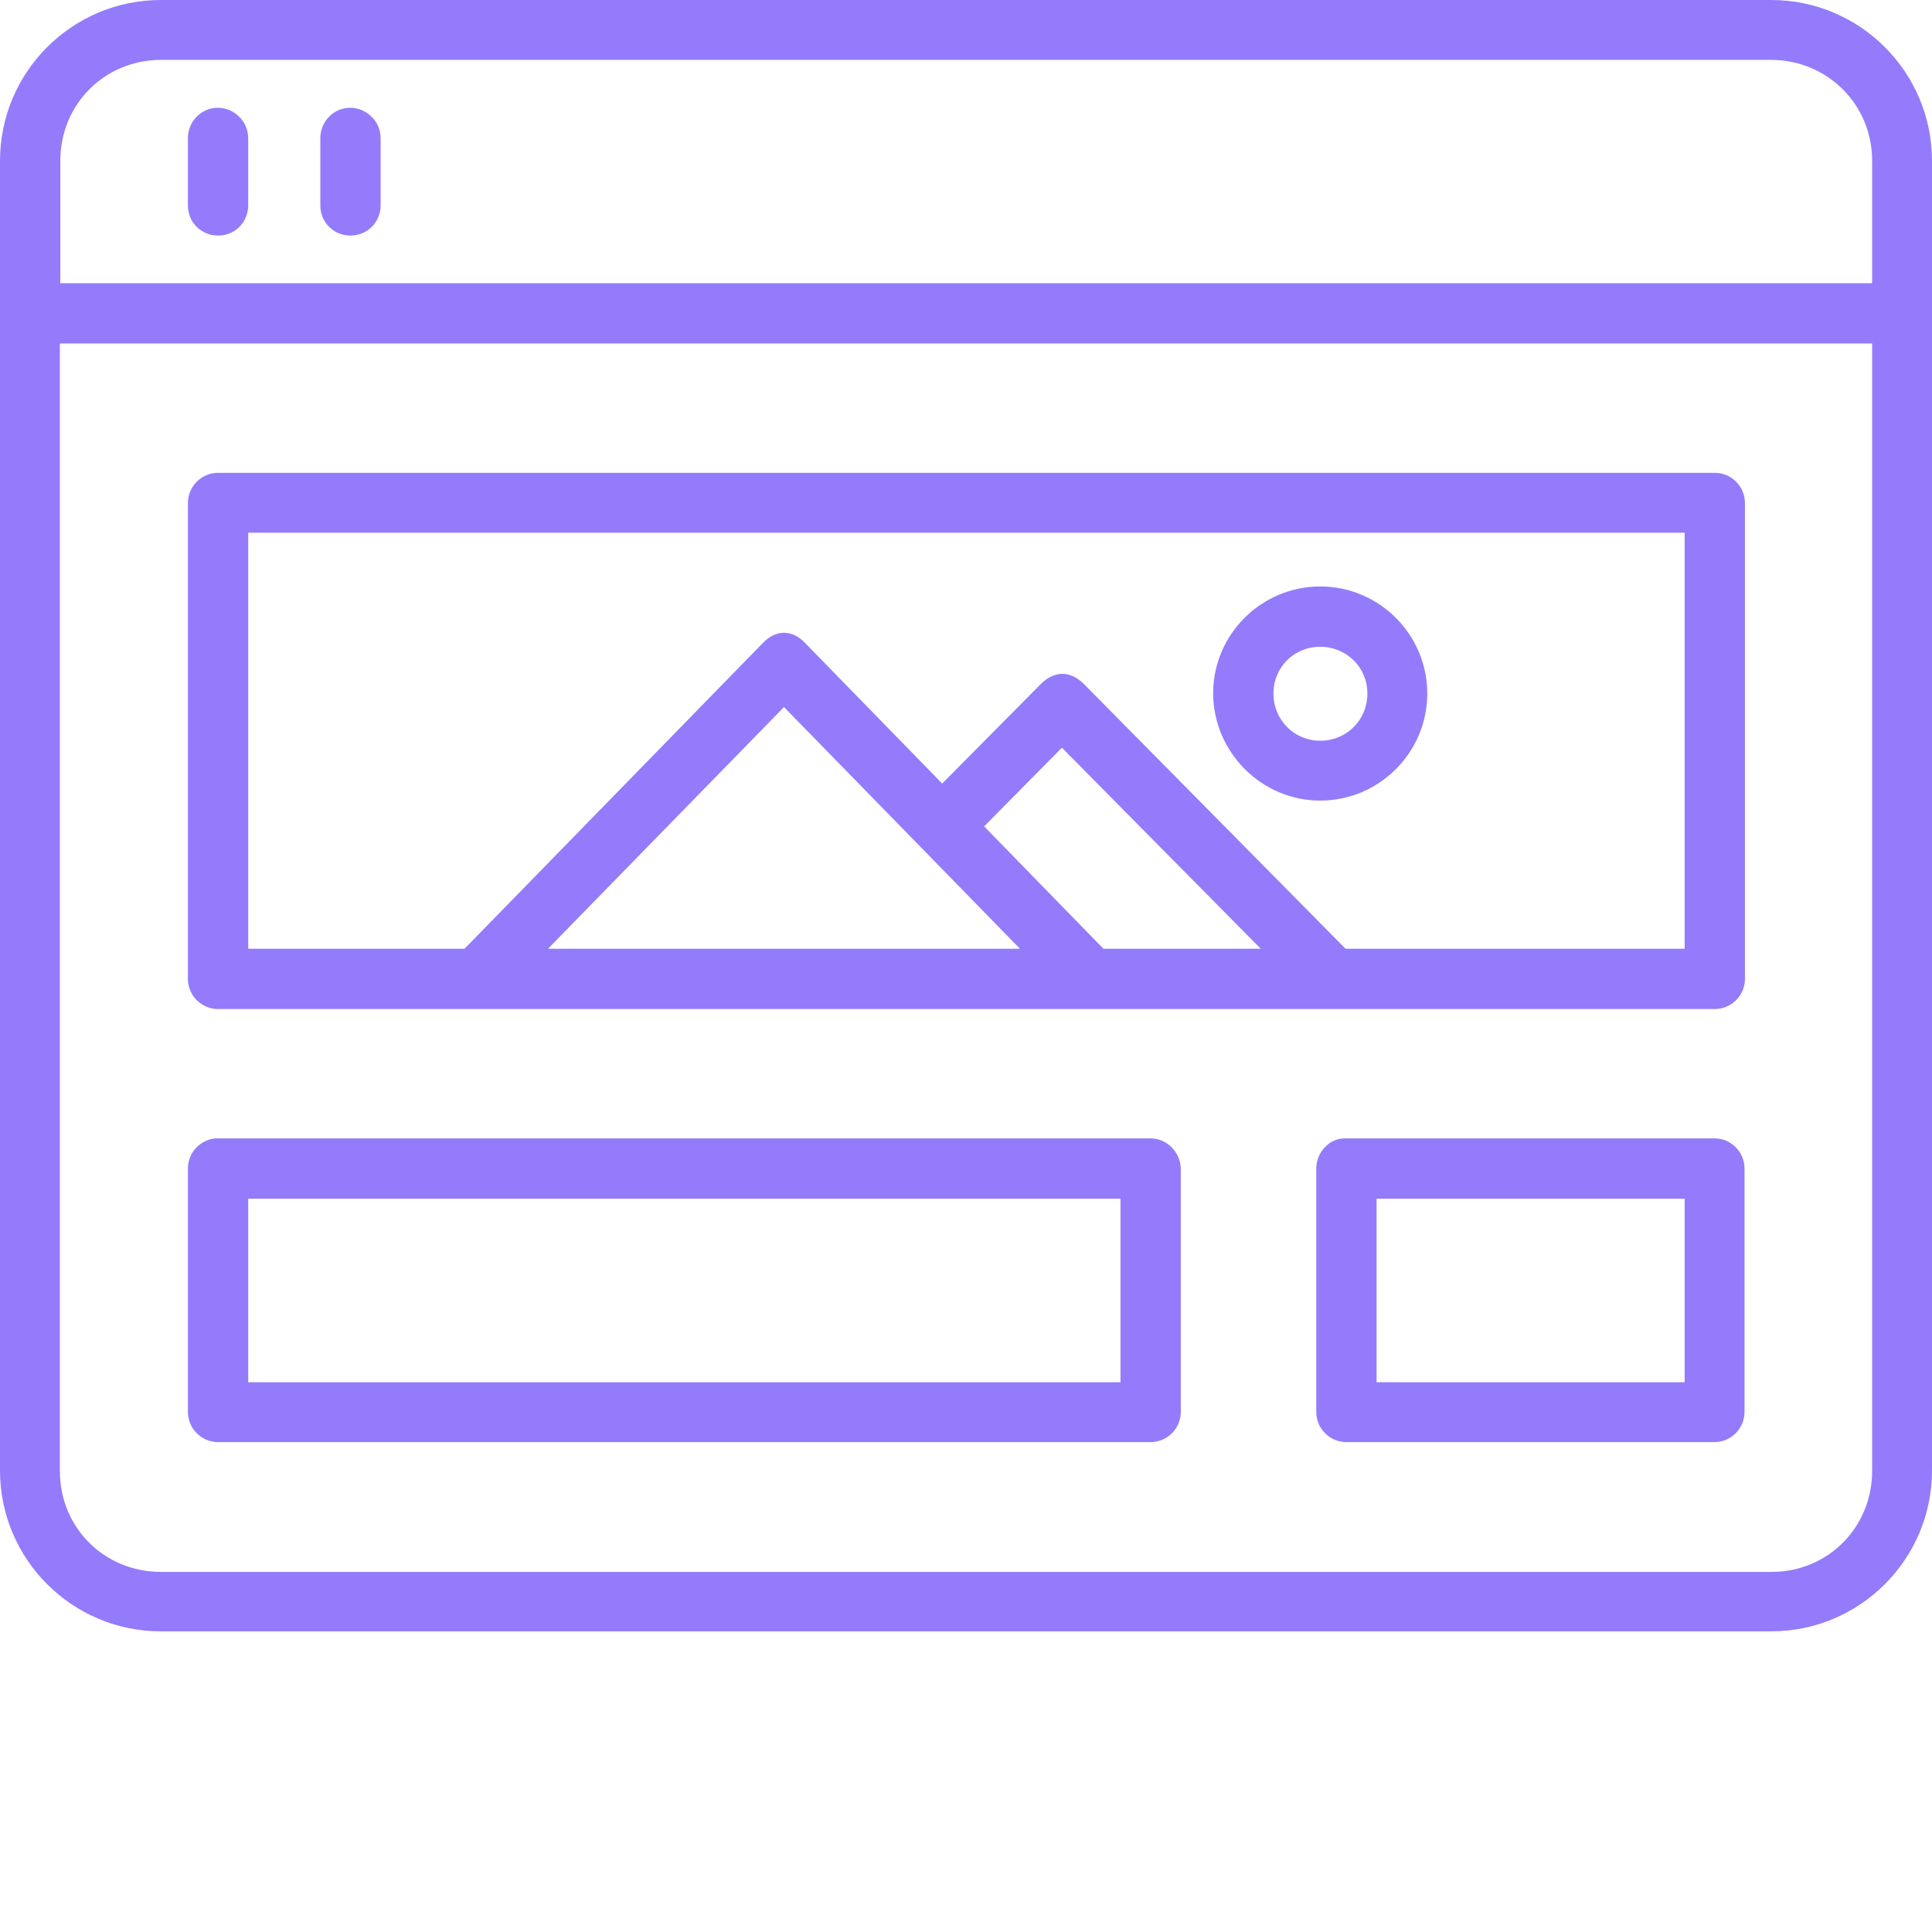
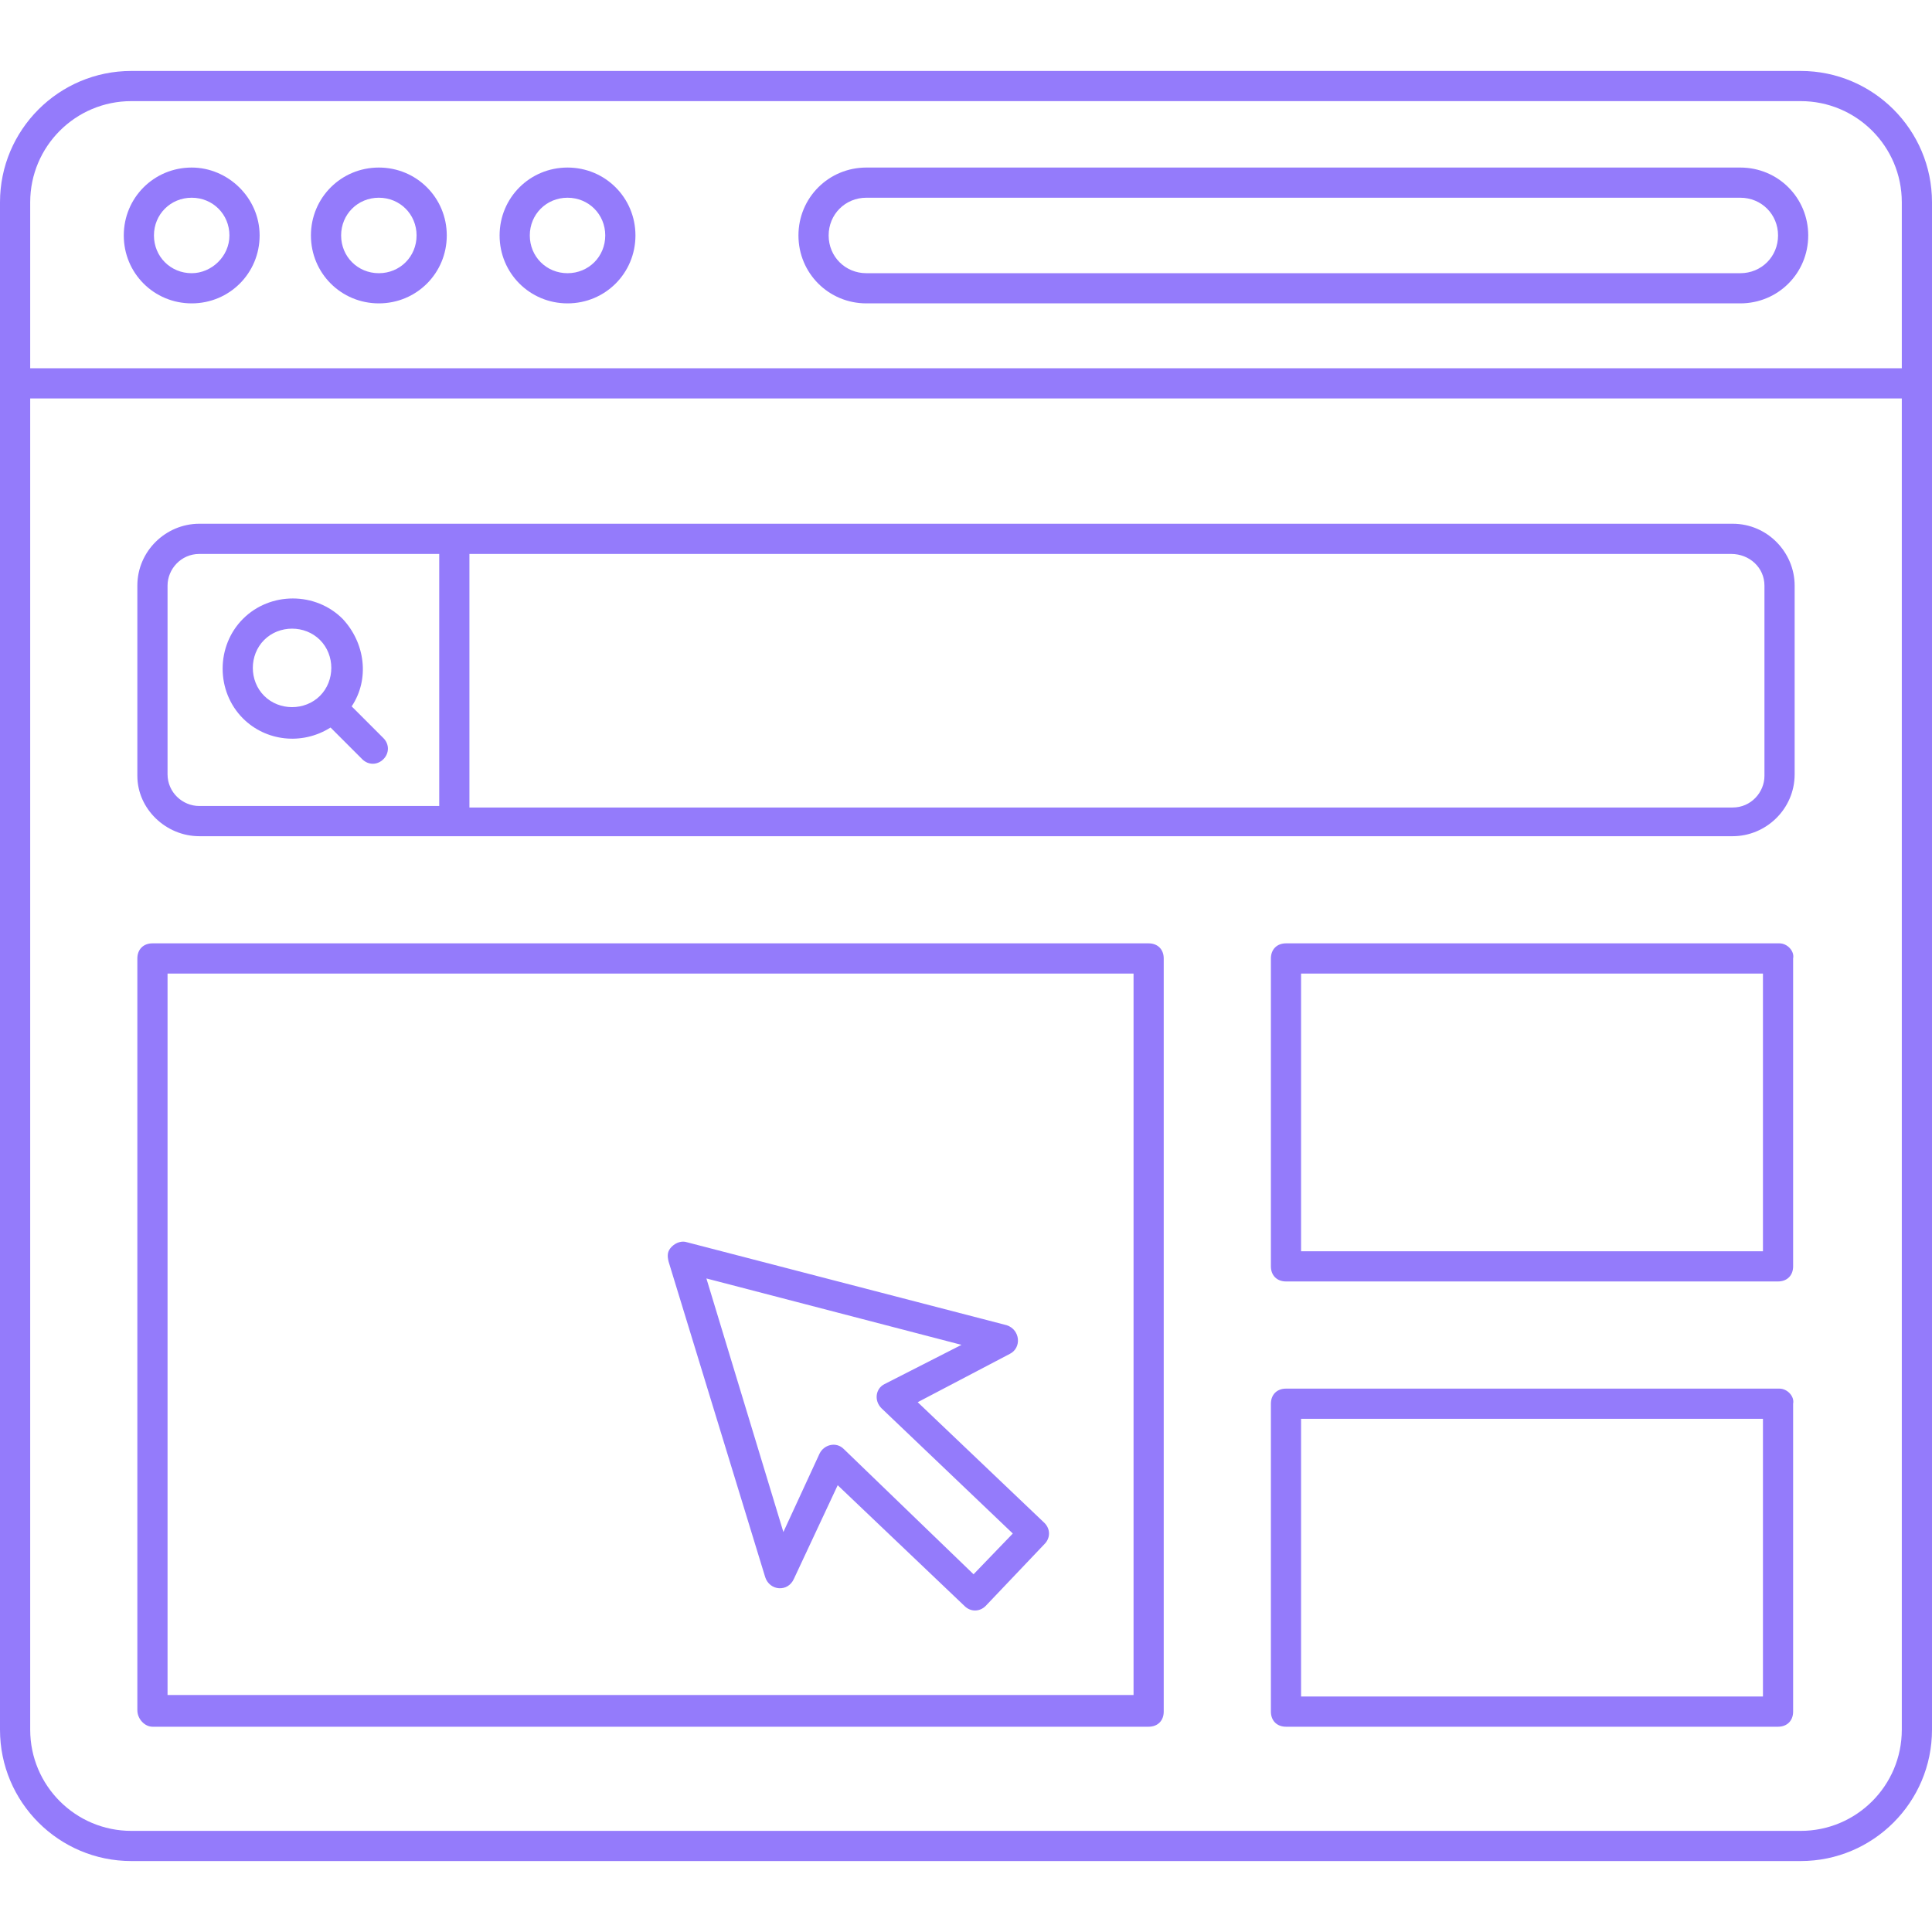
<svg xmlns="http://www.w3.org/2000/svg" width="76" height="76" viewBox="0 0 76 76" fill="none">
-   <path d="M69.674 0H6.326C2.836 0 0 2.836 0 6.326V57.847C0 61.336 2.836 64.173 6.326 64.173H69.674C73.163 64.173 76 61.336 76 57.847V6.326C76 2.836 73.163 0 69.674 0ZM73.645 13.512V57.864C73.645 60.081 71.909 61.835 69.691 61.835H6.326C4.109 61.835 2.355 60.099 2.355 57.864V13.512H73.645ZM73.645 6.326V11.14H2.372V6.326C2.372 4.109 4.109 2.355 6.343 2.355H69.691C71.891 2.372 73.645 4.109 73.645 6.326Z" fill="#947BFB" />
-   <path d="M8.441 4.246C7.839 4.315 7.392 4.831 7.392 5.432V8.08C7.392 8.406 7.512 8.698 7.736 8.922C7.959 9.145 8.252 9.266 8.578 9.266C8.905 9.266 9.197 9.145 9.42 8.922C9.644 8.698 9.764 8.389 9.764 8.08V5.449C9.764 5.106 9.627 4.779 9.369 4.556C9.111 4.315 8.784 4.212 8.441 4.246Z" fill="#947BFB" />
-   <path d="M13.649 4.246C13.048 4.315 12.601 4.831 12.601 5.432V8.08C12.601 8.406 12.721 8.698 12.945 8.922C13.168 9.145 13.46 9.266 13.787 9.266C14.096 9.266 14.406 9.145 14.629 8.922C14.853 8.698 14.973 8.389 14.973 8.08V5.449C14.973 5.106 14.836 4.779 14.578 4.556C14.32 4.315 13.976 4.212 13.649 4.246Z" fill="#947BFB" />
-   <path d="M45.263 44.782H8.458C7.856 44.85 7.392 45.349 7.392 45.968V55.543C7.392 56.196 7.925 56.729 8.578 56.729H45.263C45.916 56.729 46.449 56.196 46.449 55.543V45.968C46.432 45.315 45.899 44.782 45.263 44.782ZM44.077 47.154V54.374H9.764V47.154H44.077Z" fill="#947BFB" />
-   <path d="M67.456 44.782H52.879C52.294 44.782 51.778 45.332 51.778 45.968V55.543C51.778 56.196 52.311 56.729 52.965 56.729H67.439C68.092 56.729 68.625 56.196 68.625 55.543V45.968C68.625 45.315 68.092 44.782 67.456 44.782ZM66.27 47.154V54.374H54.151V47.154H66.27Z" fill="#947BFB" />
-   <path d="M8.578 39.693H67.456C68.109 39.693 68.642 39.16 68.642 38.507V19.787C68.642 19.133 68.109 18.6 67.456 18.6H8.578C7.925 18.6 7.392 19.133 7.392 19.787V38.507C7.392 39.16 7.925 39.693 8.578 39.693ZM40.948 26.903L37.063 30.823L31.682 25.305C31.425 25.03 31.132 24.892 30.84 24.892C30.548 24.892 30.256 25.03 29.998 25.305L18.274 37.321H9.764V20.955H66.27V37.321H52.93L42.633 26.903C42.375 26.646 42.083 26.508 41.791 26.508C41.498 26.508 41.206 26.646 40.948 26.903ZM40.123 37.321H21.557L30.84 27.814L40.123 37.321ZM49.595 37.321H43.407L38.713 32.508L41.773 29.413L49.595 37.321Z" fill="#947BFB" />
-   <path d="M51.933 31.493C54.254 31.493 56.145 29.602 56.145 27.282C56.145 24.961 54.254 23.07 51.933 23.07C49.612 23.07 47.721 24.961 47.721 27.282C47.739 29.602 49.63 31.493 51.933 31.493ZM50.094 27.282C50.094 26.25 50.902 25.442 51.933 25.442C52.965 25.442 53.79 26.25 53.79 27.282C53.79 28.313 52.982 29.138 51.933 29.138C50.902 29.138 50.094 28.313 50.094 27.282Z" fill="#947BFB" />
+   <path d="M5.997 67.925H45.184C45.541 67.925 45.778 67.687 45.778 67.331V37.703C45.778 37.347 45.541 37.109 45.184 37.109H5.997C5.641 37.109 5.403 37.347 5.403 37.703V67.272C5.403 67.628 5.7 67.925 5.997 67.925ZM6.591 38.297H44.591V66.678H6.591V38.297ZM68.459 6.591H34.081C32.597 6.591 31.409 7.778 31.409 9.262C31.409 10.747 32.597 11.934 34.081 11.934H68.459C69.944 11.934 71.131 10.747 71.131 9.262C71.131 7.778 69.944 6.591 68.459 6.591ZM68.459 10.747H34.081C33.25 10.747 32.597 10.094 32.597 9.262C32.597 8.431 33.25 7.778 34.081 7.778H68.459C69.291 7.778 69.944 8.431 69.944 9.262C69.944 10.094 69.291 10.747 68.459 10.747ZM7.541 6.591C6.056 6.591 4.869 7.778 4.869 9.262C4.869 10.747 6.056 11.934 7.541 11.934C9.025 11.934 10.213 10.747 10.213 9.262C10.213 7.778 8.966 6.591 7.541 6.591ZM7.541 10.747C6.709 10.747 6.056 10.094 6.056 9.262C6.056 8.431 6.709 7.778 7.541 7.778C8.372 7.778 9.025 8.431 9.025 9.262C9.025 10.094 8.312 10.747 7.541 10.747ZM14.903 6.591C13.419 6.591 12.231 7.778 12.231 9.262C12.231 10.747 13.419 11.934 14.903 11.934C16.387 11.934 17.575 10.747 17.575 9.262C17.575 7.778 16.387 6.591 14.903 6.591ZM14.903 10.747C14.072 10.747 13.419 10.094 13.419 9.262C13.419 8.431 14.072 7.778 14.903 7.778C15.734 7.778 16.387 8.431 16.387 9.262C16.387 10.094 15.734 10.747 14.903 10.747ZM22.325 6.591C20.841 6.591 19.653 7.778 19.653 9.262C19.653 10.747 20.841 11.934 22.325 11.934C23.809 11.934 24.997 10.747 24.997 9.262C24.997 7.778 23.809 6.591 22.325 6.591ZM22.325 10.747C21.494 10.747 20.841 10.094 20.841 9.262C20.841 8.431 21.494 7.778 22.325 7.778C23.156 7.778 23.809 8.431 23.809 9.262C23.809 10.094 23.156 10.747 22.325 10.747ZM76 7.956C76 5.106 73.684 2.791 70.834 2.791H5.166C2.316 2.791 0 5.106 0 7.956V68.044C0 70.894 2.316 73.209 5.166 73.209H70.834C73.684 73.209 76 70.894 76 68.044C76 65.134 76 69.825 76 7.956ZM1.188 7.956C1.188 5.759 2.969 3.978 5.166 3.978H70.834C73.031 3.978 74.812 5.759 74.812 7.956V14.487H1.188V7.956ZM74.812 68.044C74.812 70.24 73.031 72.022 70.834 72.022H5.166C2.969 72.022 1.188 70.24 1.188 68.044V15.675H74.812V68.044ZM7.838 32.894H68.162C69.469 32.894 70.597 31.825 70.597 30.459V23.037C70.597 21.731 69.528 20.603 68.162 20.603H7.838C6.531 20.603 5.403 21.672 5.403 23.037V30.519C5.403 31.825 6.531 32.894 7.838 32.894ZM69.409 23.037V30.519C69.409 31.172 68.875 31.765 68.162 31.765H18.466V21.791H68.103C68.816 21.791 69.409 22.325 69.409 23.037ZM6.591 23.037C6.591 22.384 7.125 21.791 7.838 21.791H17.278V31.706H7.838C7.184 31.706 6.591 31.172 6.591 30.459V23.037ZM13.003 28.619L14.25 29.866C14.488 30.103 14.844 30.103 15.081 29.866C15.319 29.628 15.319 29.272 15.081 29.034L13.834 27.787C14.547 26.719 14.369 25.294 13.478 24.344C12.409 23.275 10.628 23.275 9.559 24.344C8.491 25.412 8.491 27.194 9.559 28.262C10.45 29.153 11.875 29.331 13.003 28.619ZM10.391 25.175C10.984 24.581 11.994 24.581 12.588 25.175C13.181 25.769 13.181 26.778 12.588 27.372C11.994 27.965 10.984 27.965 10.391 27.372C9.797 26.778 9.797 25.769 10.391 25.175ZM36.1 55.159L39.722 53.259C40.197 53.022 40.138 52.309 39.603 52.131L27.016 48.865C26.837 48.806 26.6 48.865 26.422 49.044C26.244 49.222 26.244 49.4 26.303 49.637L30.103 62.047C30.281 62.581 30.994 62.641 31.231 62.106L32.953 58.425L37.941 63.175C38.178 63.412 38.534 63.412 38.772 63.175L41.087 60.74C41.325 60.503 41.325 60.147 41.087 59.909L36.1 55.159ZM38.297 61.928L33.191 57C32.894 56.703 32.419 56.822 32.241 57.178L30.816 60.266L27.788 50.291L37.822 52.903L34.794 54.447C34.438 54.625 34.378 55.1 34.675 55.397L39.841 60.325L38.297 61.928ZM70.003 37.109H50.587C50.231 37.109 49.994 37.347 49.994 37.703V49.816C49.994 50.172 50.231 50.409 50.587 50.409H69.944C70.3 50.409 70.537 50.172 70.537 49.816V37.703C70.597 37.406 70.3 37.109 70.003 37.109ZM69.409 49.222H51.181V38.297H69.35V49.222H69.409ZM70.003 54.625H50.587C50.231 54.625 49.994 54.862 49.994 55.219V67.331C49.994 67.687 50.231 67.925 50.587 67.925H69.944C70.3 67.925 70.537 67.687 70.537 67.331V55.219C70.597 54.922 70.3 54.625 70.003 54.625ZM69.409 66.737H51.181V55.812H69.35V66.737H69.409Z" fill="#947BFB" />
</svg>
